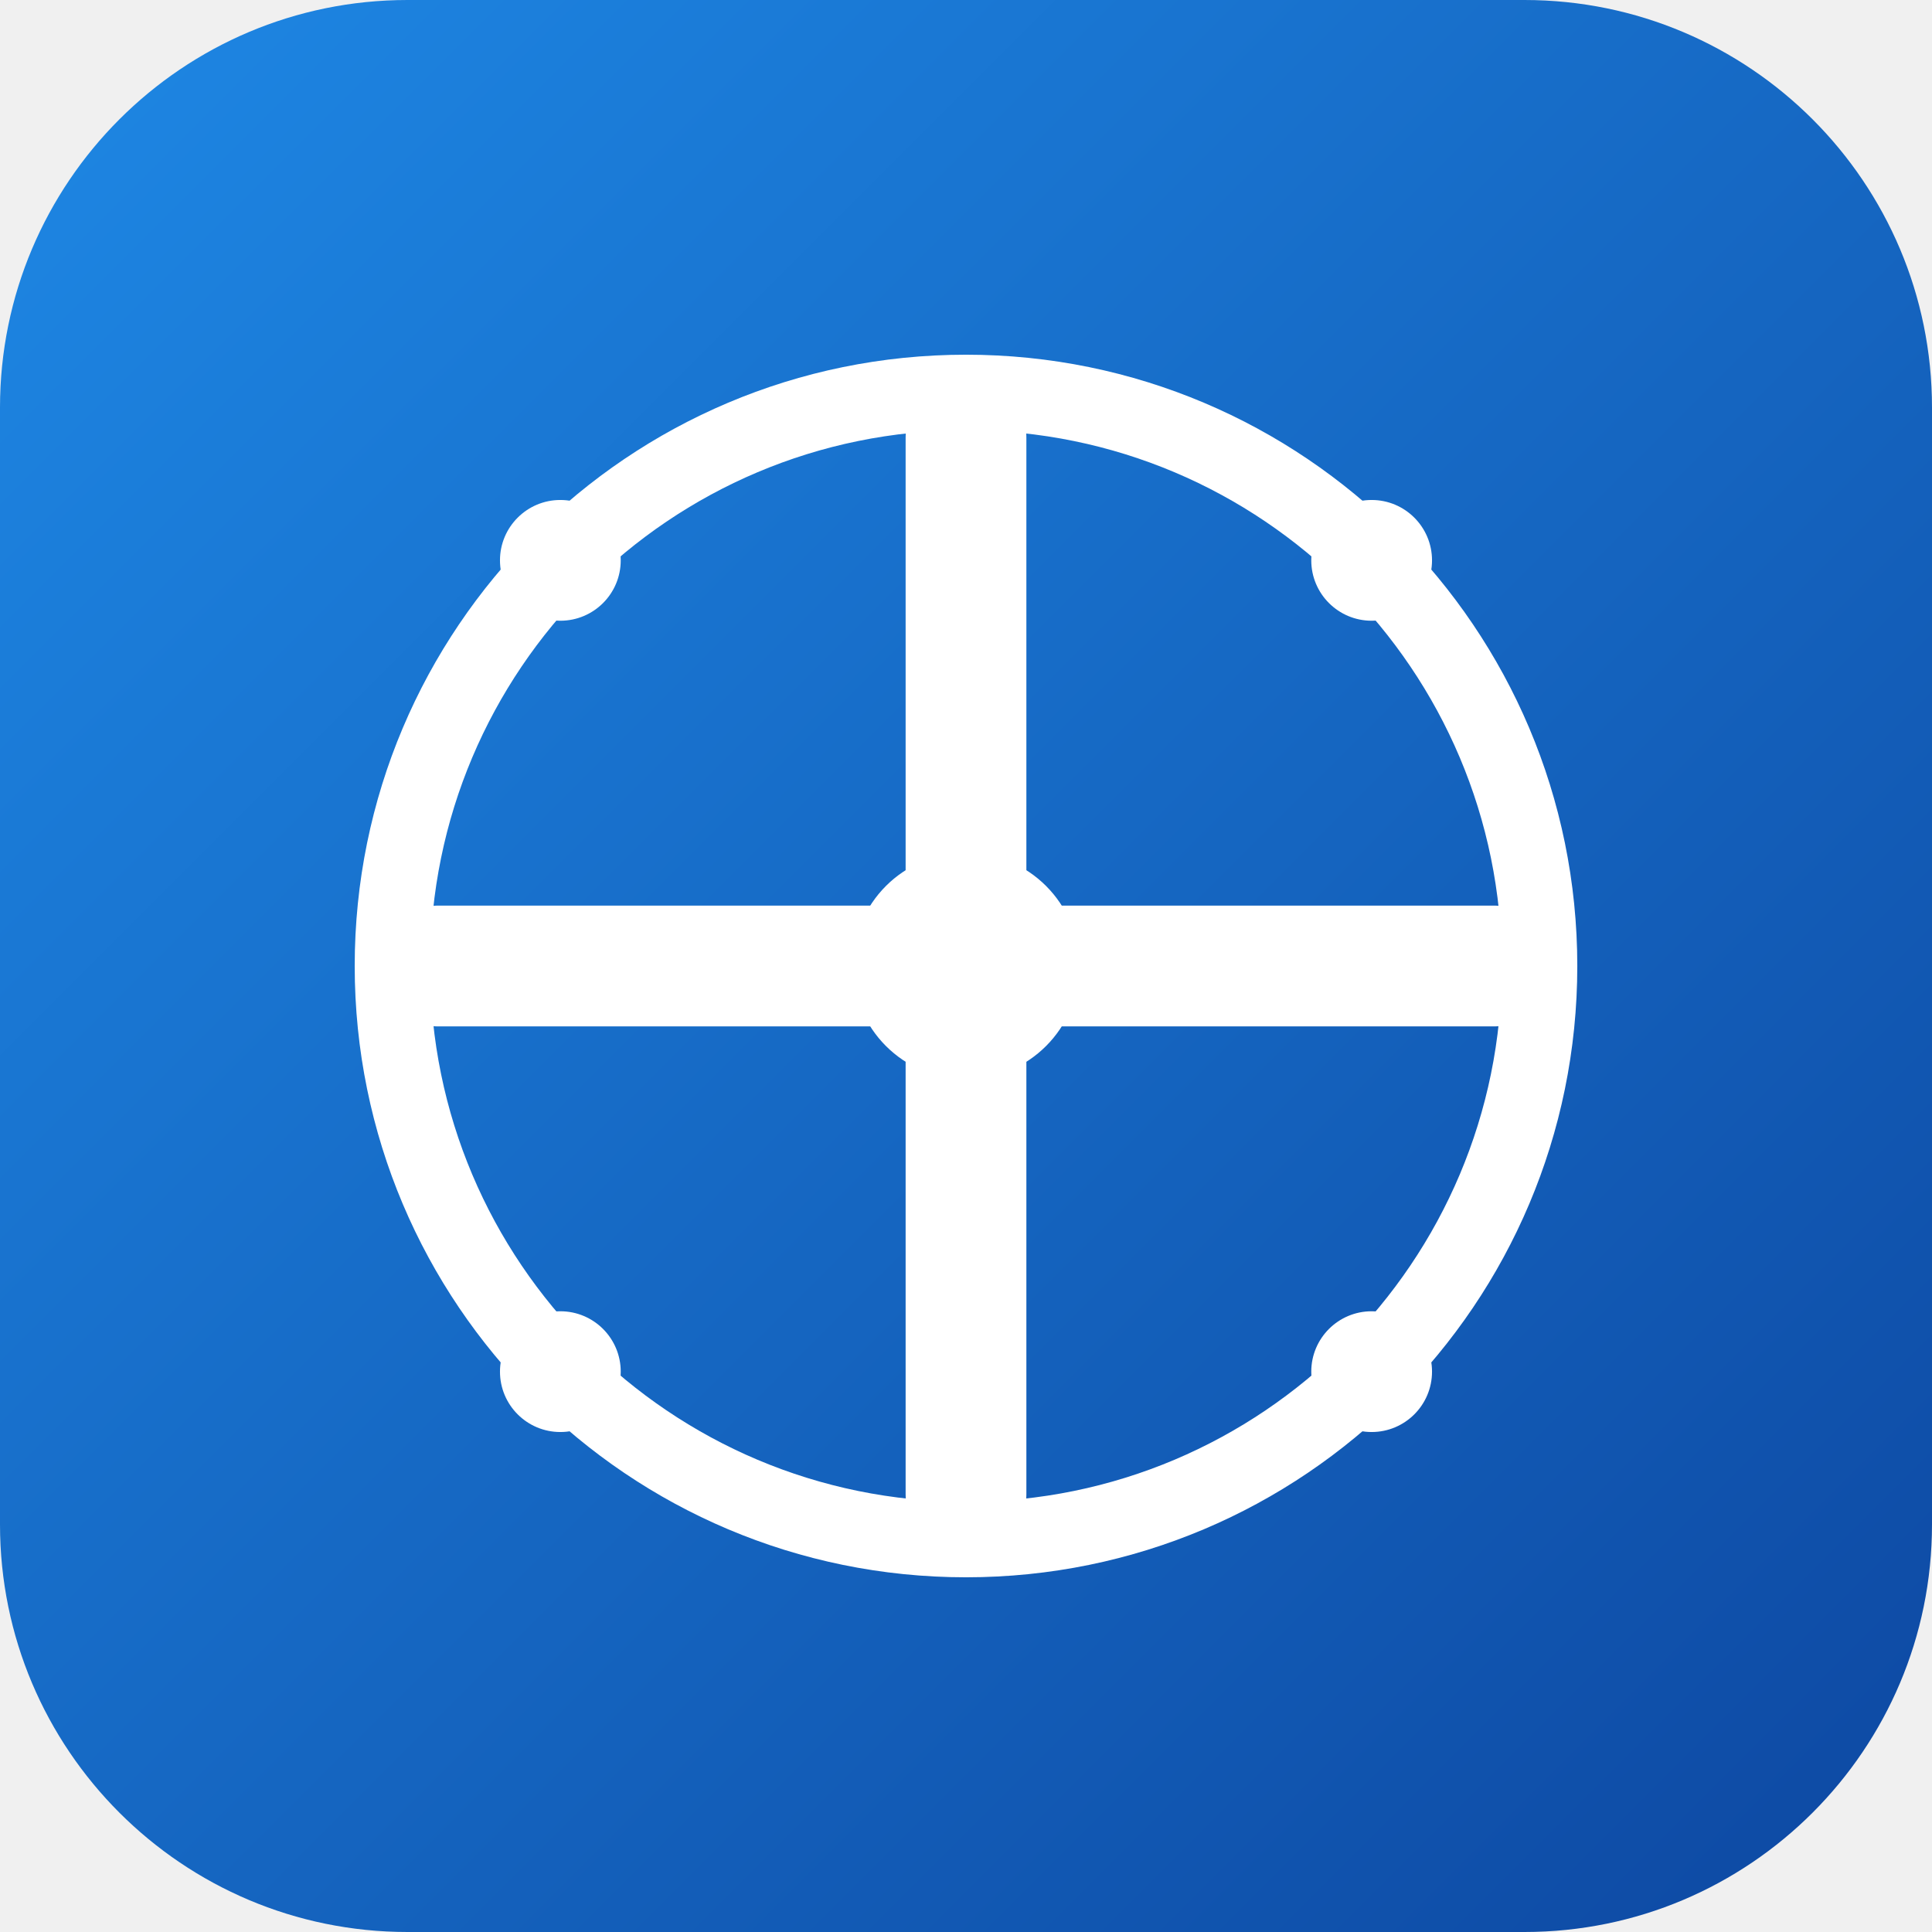
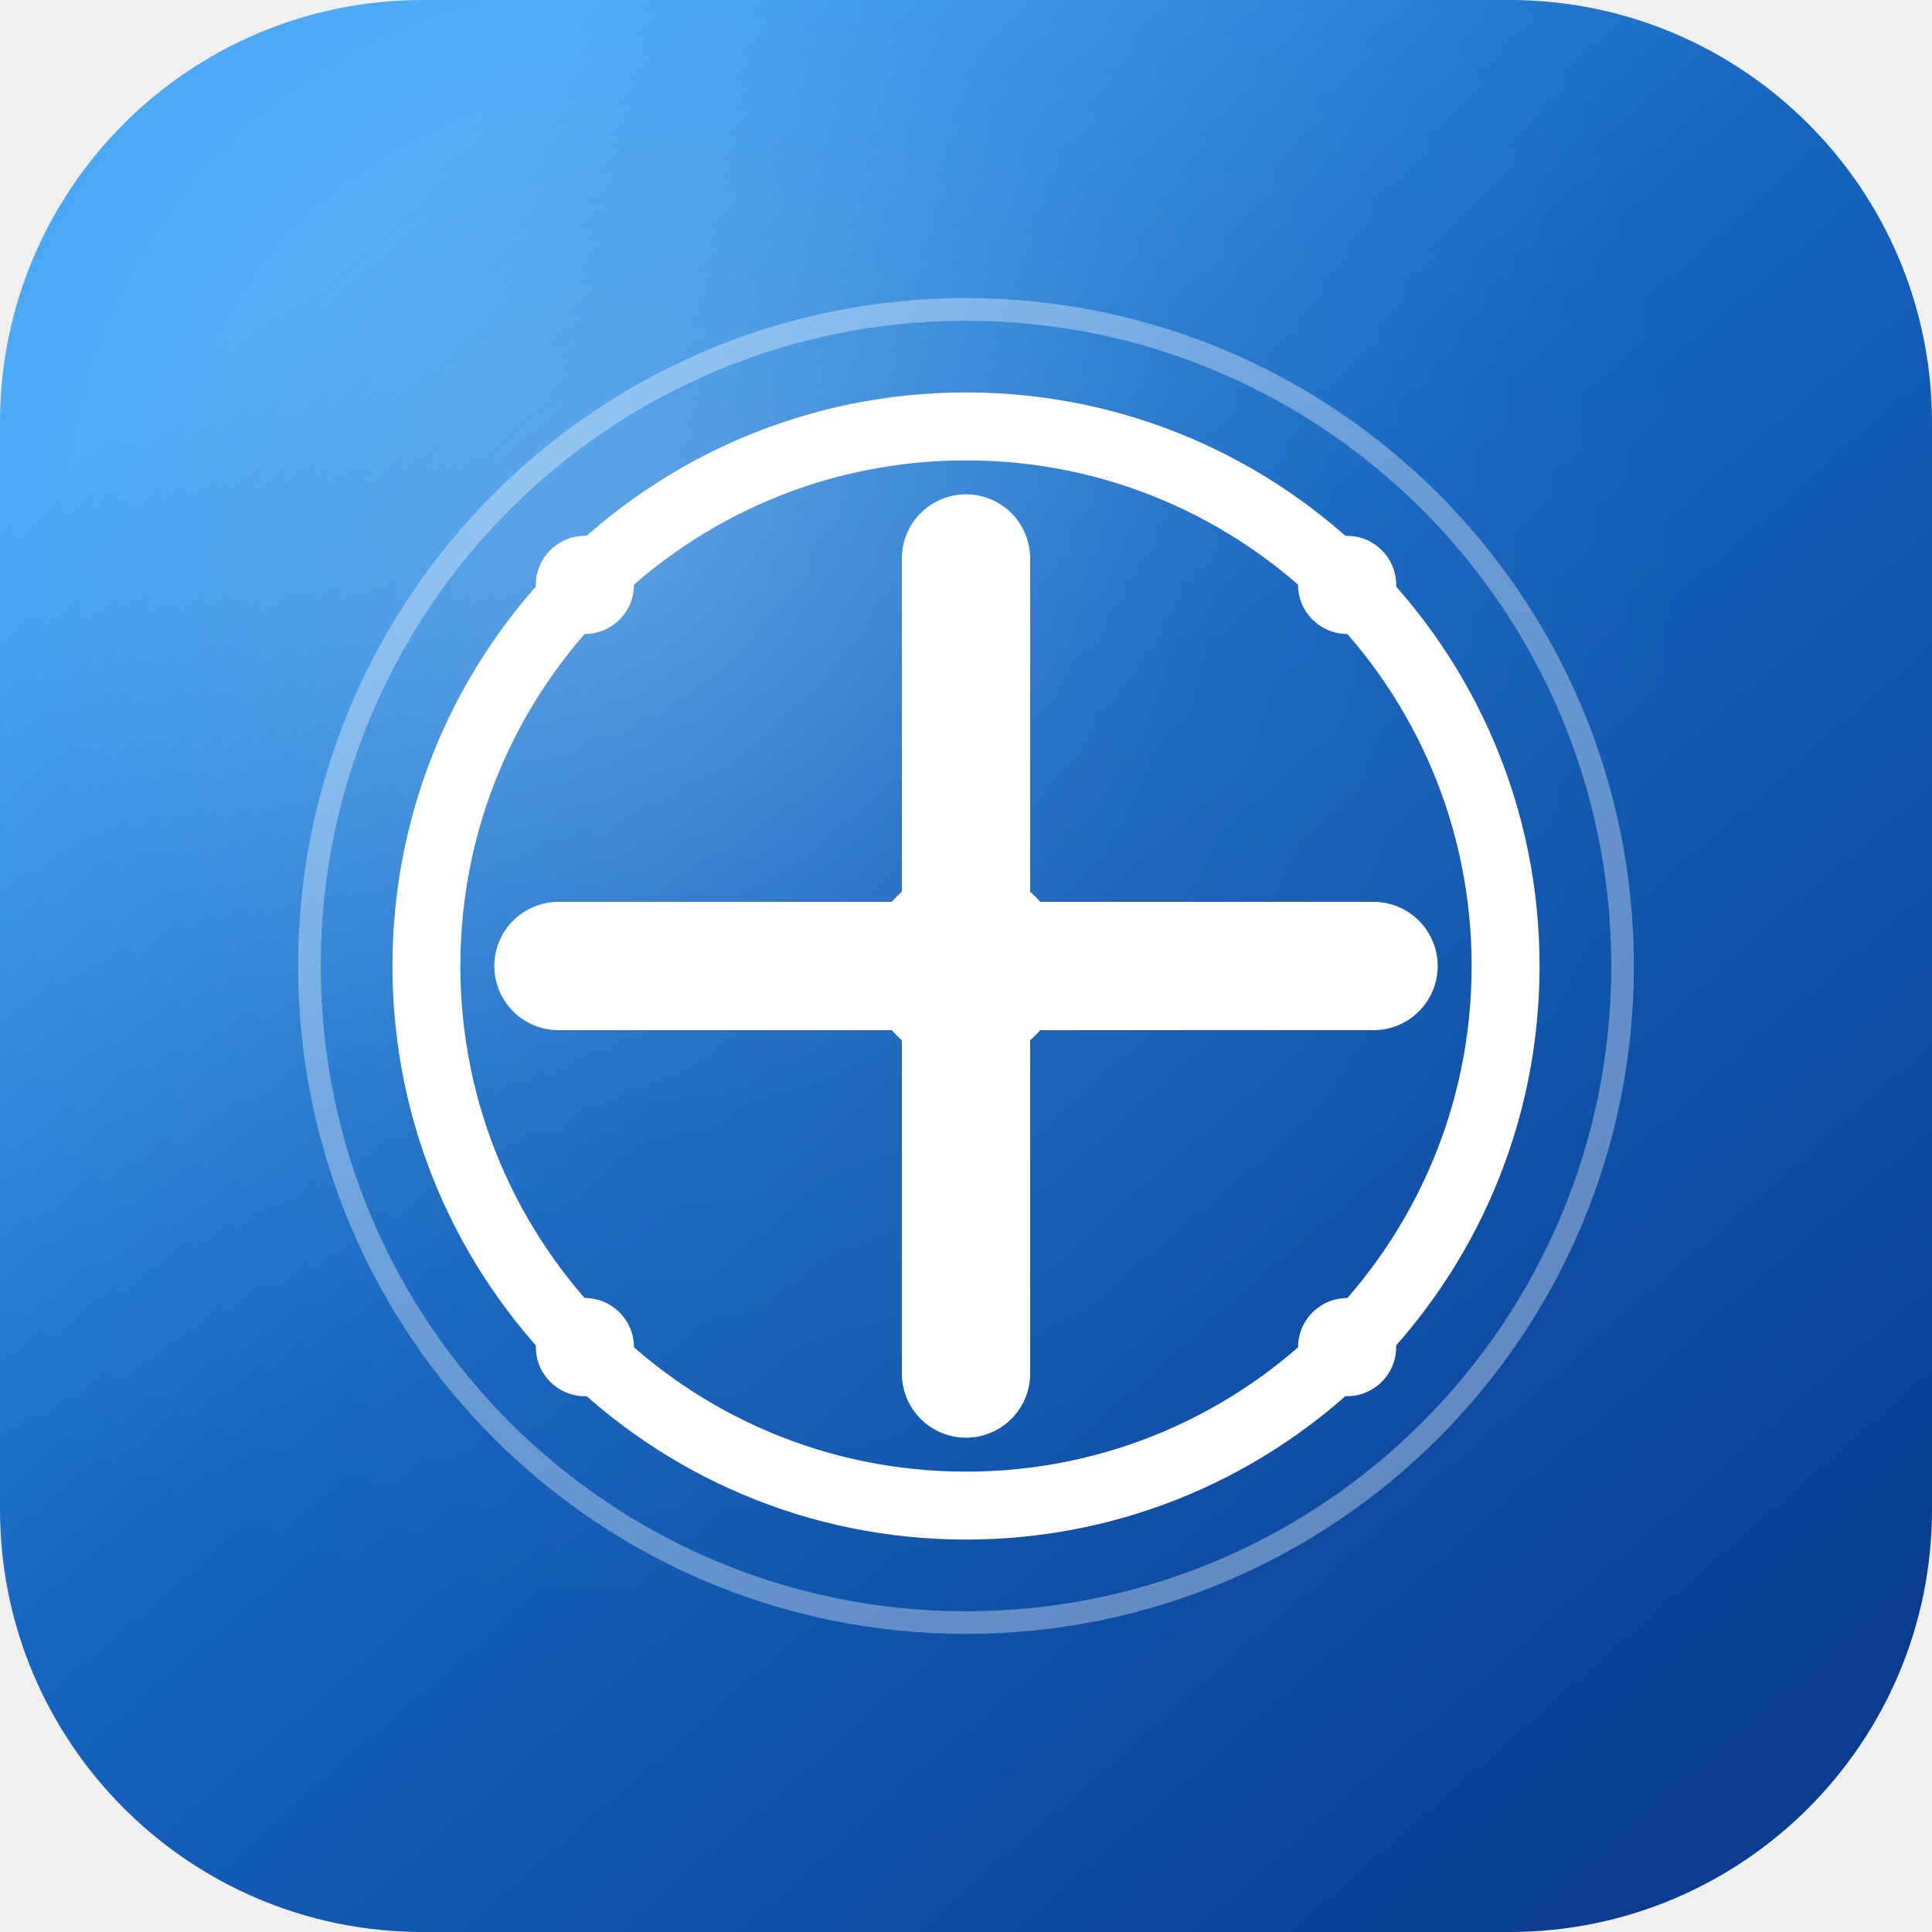
<svg xmlns="http://www.w3.org/2000/svg" viewBox="0 0 512 512" role="img" aria-label="Krebsstoffwechsel-App">
  <defs>
-     <linearGradient id="bg" x1="0%" y1="0%" x2="100%" y2="100%">
-       <stop offset="0%" stop-color="#1e88e5" />
-       <stop offset="55%" stop-color="#1565c0" />
-       <stop offset="100%" stop-color="#0d47a1" />
+     <linearGradient id="bg" x1="18%" y1="12%" x2="88%" y2="92%">
+       <stop offset="0%" stop-color="#42a5f5" />
+       <stop offset="42%" stop-color="#1565c0" />
+       <stop offset="100%" stop-color="#0a3d91" />
    </linearGradient>
+     <radialGradient id="shine" cx="32%" cy="28%" r="55%">
+       <stop offset="0%" stop-color="#ffffff" stop-opacity="0.22" />
+       <stop offset="55%" stop-color="#ffffff" stop-opacity="0.05" />
+       <stop offset="100%" stop-color="#ffffff" stop-opacity="0" />
+     </radialGradient>
  </defs>
-   <rect width="512" height="512" rx="108" fill="url(#bg)" />
-   <g fill="none" stroke="#ffffff" stroke-linecap="round">
-     <circle cx="256" cy="256" r="152" stroke-width="20" />
-     <path d="M256 116v280" stroke-width="32" />
-     <path d="M116 256h280" stroke-width="32" />
+   <rect width="512" height="512" rx="112" fill="url(#bg)" />
+   <rect width="512" height="512" rx="112" fill="url(#shine)" />
+   <g fill="none" stroke="#ffffff" stroke-linecap="round" stroke-linejoin="round">
+     <circle cx="256" cy="256" r="174" stroke-width="6" stroke-opacity="0.35" />
+     <circle cx="256" cy="256" r="143" stroke-width="18" />
+     <path d="M256 148v216" stroke-width="34" />
+     <path d="M148 256h216" stroke-width="34" />
  </g>
-   <circle cx="256" cy="256" r="30" fill="#ffffff" />
+   <circle cx="256" cy="256" r="26" fill="#ffffff" />
  <g fill="#ffffff">
-     <circle cx="363.5" cy="148.5" r="16" />
-     <circle cx="148.5" cy="148.5" r="16" />
-     <circle cx="148.5" cy="363.5" r="16" />
-     <circle cx="363.5" cy="363.5" r="16" />
+     <circle cx="357" cy="155" r="13" />
+     <circle cx="155" cy="155" r="13" />
+     <circle cx="155" cy="357" r="13" />
+     <circle cx="357" cy="357" r="13" />
  </g>
</svg>
